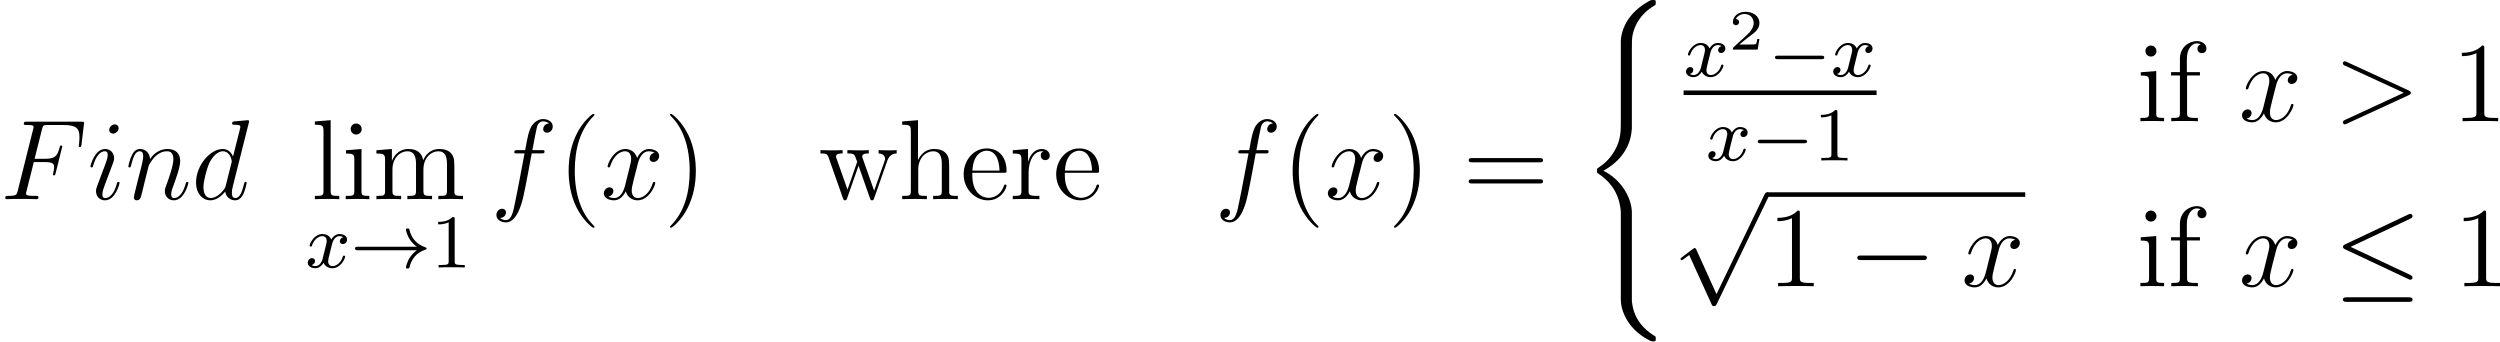
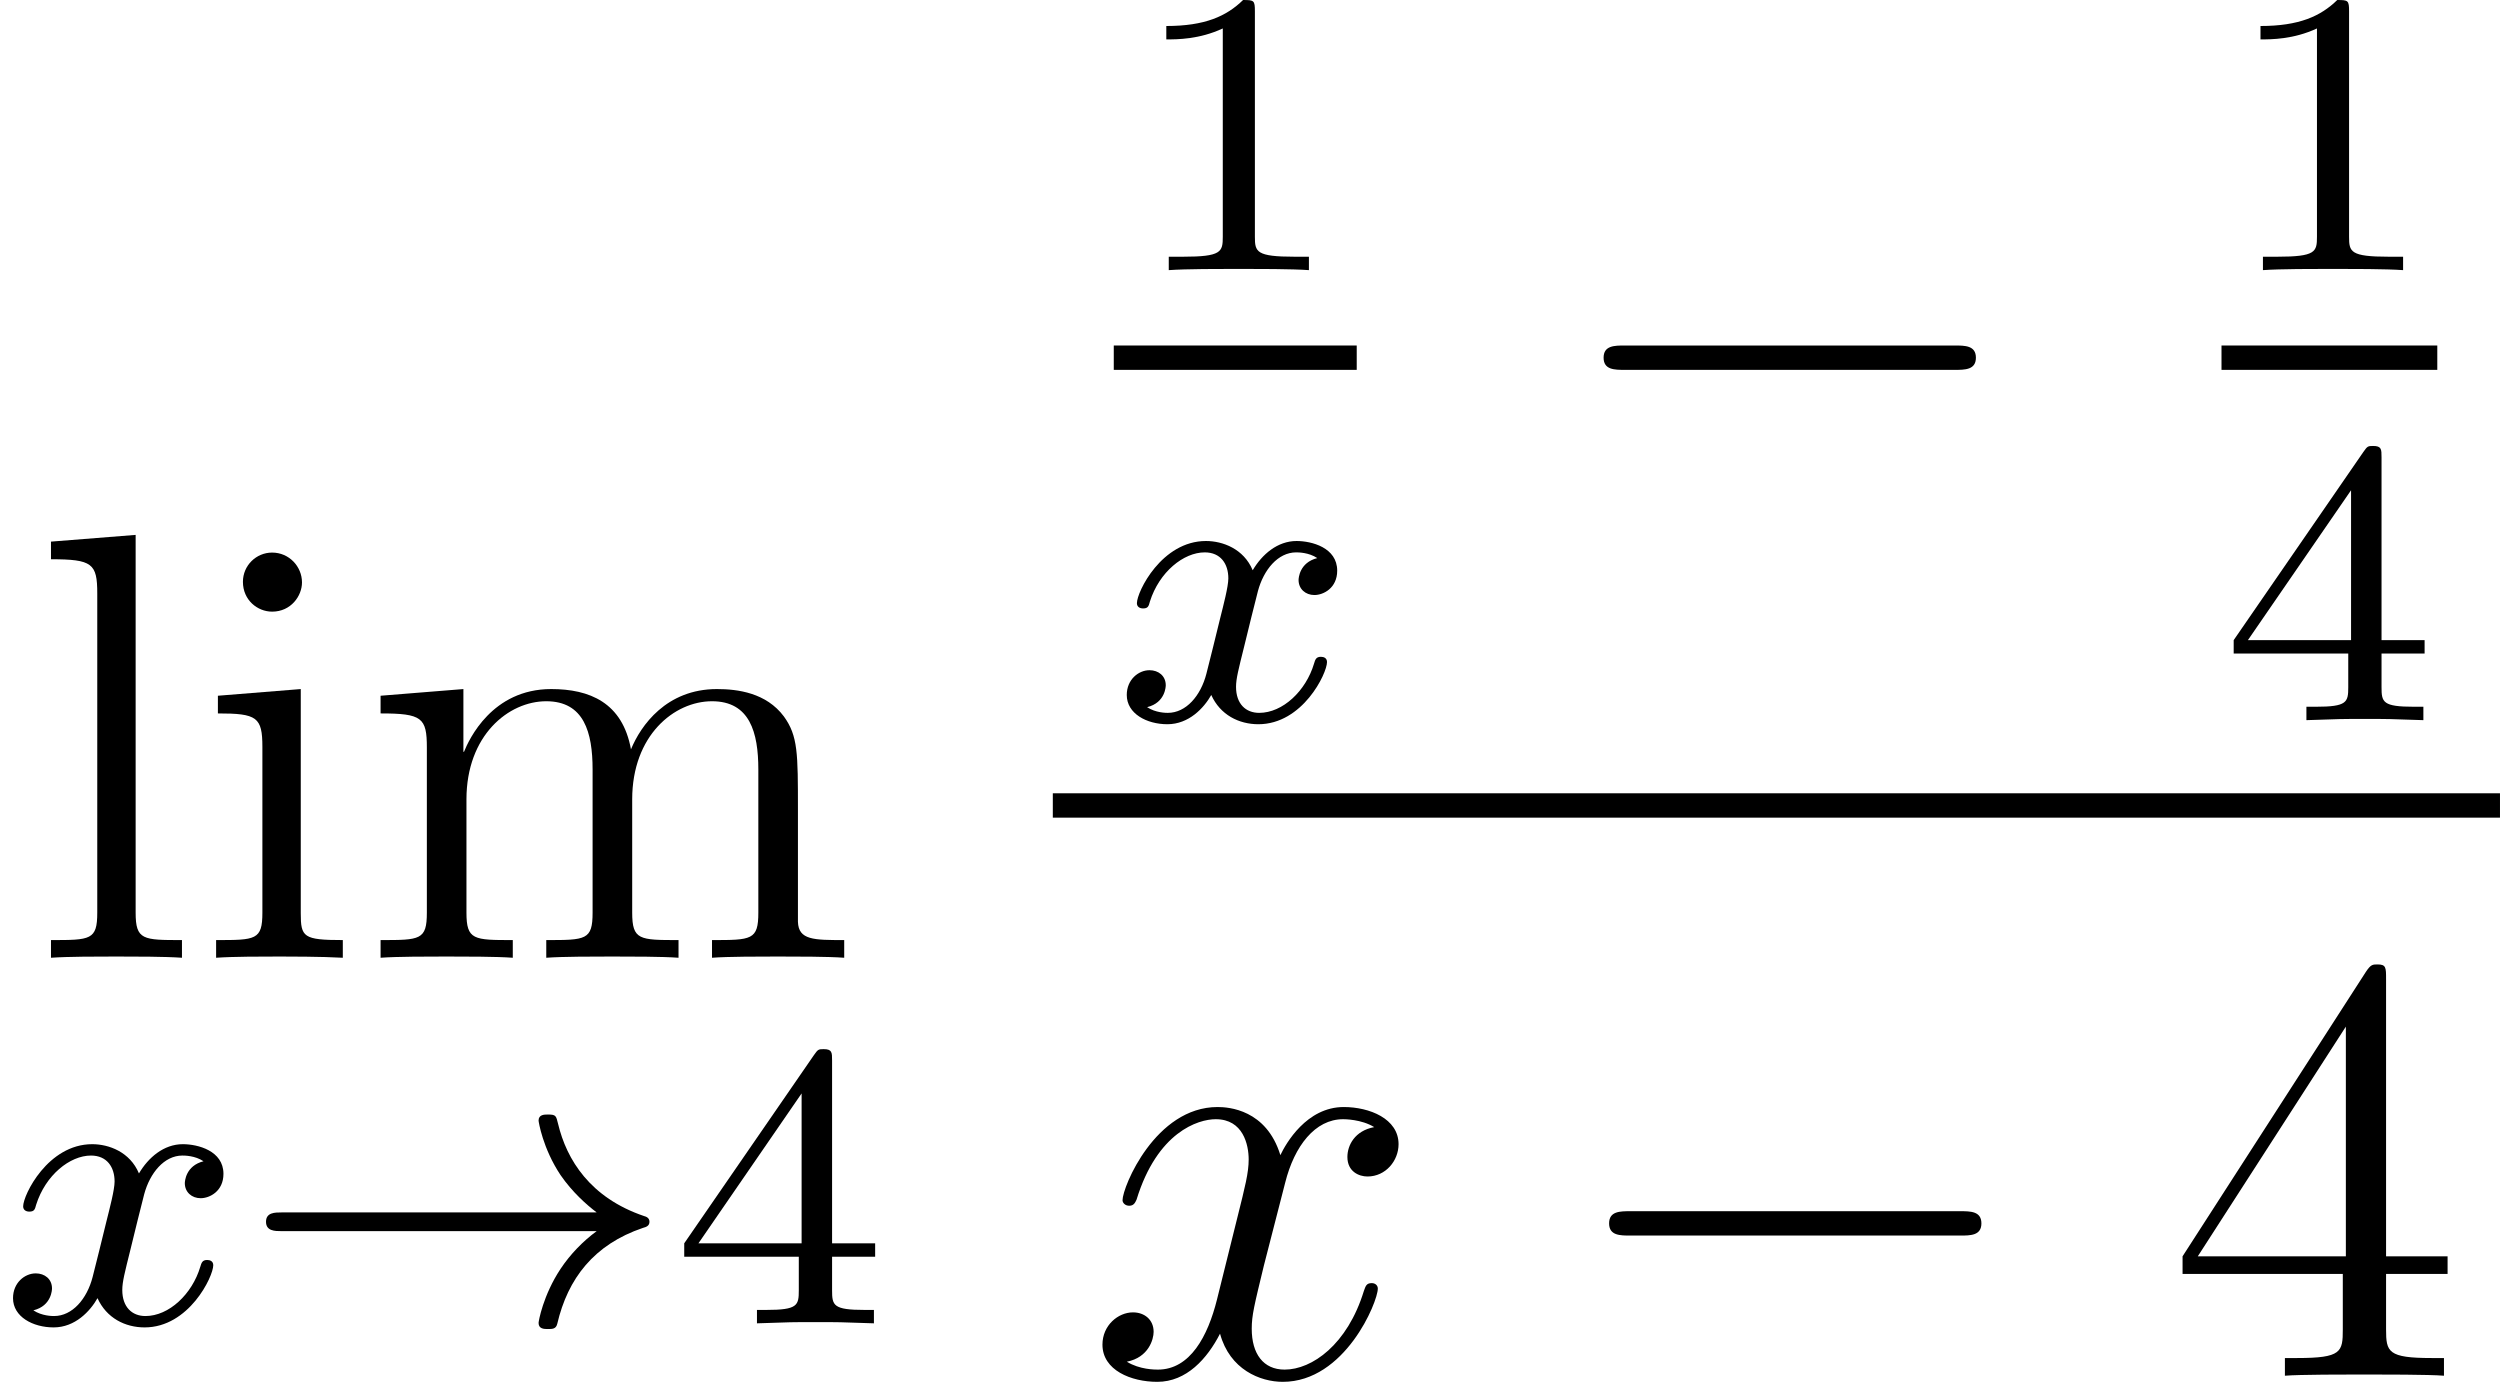
- <svg xmlns="http://www.w3.org/2000/svg" xmlns:xlink="http://www.w3.org/1999/xlink" height="44.817pt" version="1.1" viewBox="125.725 98.381 328.247 44.817" width="328.247pt">
+ <svg xmlns="http://www.w3.org/2000/svg" xmlns:xlink="http://www.w3.org/1999/xlink" height="33.891pt" version="1.1" viewBox="260.002 98.176 61.316 33.891" width="61.316pt">
  <defs>
-     <path d="M7.878 -2.75C8.082 -2.75 8.297 -2.75 8.297 -2.989S8.082 -3.228 7.878 -3.228H1.411C1.207 -3.228 0.992 -3.228 0.992 -2.989S1.207 -2.75 1.411 -2.75H7.878Z" id="g2-0" />
-     <path d="M8.07 -7.101C8.201 -7.161 8.297 -7.221 8.297 -7.364C8.297 -7.496 8.201 -7.603 8.058 -7.603C7.998 -7.603 7.89 -7.556 7.843 -7.532L1.231 -4.411C1.028 -4.316 0.992 -4.232 0.992 -4.136C0.992 -4.029 1.064 -3.945 1.231 -3.873L7.843 -0.765C7.998 -0.681 8.022 -0.681 8.058 -0.681C8.189 -0.681 8.297 -0.789 8.297 -0.921C8.297 -1.028 8.249 -1.1 8.046 -1.196L1.793 -4.136L8.07 -7.101ZM7.878 1.638C8.082 1.638 8.297 1.638 8.297 1.399S8.046 1.16 7.867 1.16H1.423C1.243 1.16 0.992 1.16 0.992 1.399S1.207 1.638 1.411 1.638H7.878Z" id="g2-20" />
-     <path d="M4.651 10.222L2.546 5.571C2.463 5.38 2.403 5.38 2.367 5.38C2.355 5.38 2.295 5.38 2.164 5.475L1.028 6.336C0.873 6.456 0.873 6.492 0.873 6.528C0.873 6.587 0.909 6.659 0.992 6.659C1.064 6.659 1.267 6.492 1.399 6.396C1.47 6.336 1.65 6.205 1.781 6.109L4.136 11.286C4.22 11.477 4.28 11.477 4.388 11.477C4.567 11.477 4.603 11.405 4.686 11.238L10.114 0C10.198 -0.167 10.198 -0.215 10.198 -0.239C10.198 -0.359 10.102 -0.478 9.959 -0.478C9.863 -0.478 9.779 -0.418 9.684 -0.227L4.651 10.222Z" id="g2-112" />
-     <path d="M5.392 21.842C5.392 20.527 4.483 18.507 2.403 17.454C3.694 16.761 5.236 15.362 5.38 13.127L5.392 13.055V4.77C5.392 3.79 5.392 3.575 5.487 3.12C5.703 2.164 6.276 0.98 7.795 0.084C7.89 0.024 7.902 0.012 7.902 -0.203C7.902 -0.466 7.89 -0.478 7.627 -0.478C7.412 -0.478 7.388 -0.478 7.066 -0.287C4.388 1.231 4.232 3.455 4.232 3.873V12.374C4.232 13.234 4.232 14.203 3.61 15.303C3.061 16.283 2.415 16.773 1.901 17.12C1.734 17.227 1.722 17.239 1.722 17.443C1.722 17.658 1.734 17.67 1.829 17.73C2.845 18.399 3.933 19.463 4.196 21.412C4.232 21.675 4.232 21.699 4.232 21.842V31.024C4.232 31.992 4.83 34.001 7.137 35.22C7.412 35.375 7.436 35.375 7.627 35.375C7.89 35.375 7.902 35.363 7.902 35.1C7.902 34.885 7.89 34.873 7.843 34.849C7.329 34.526 5.762 33.582 5.44 31.502C5.392 31.191 5.392 31.167 5.392 31.012V21.842Z" id="g0-40" />
-     <path d="M3.993 -3.18C3.642 -3.092 3.626 -2.782 3.626 -2.75C3.626 -2.574 3.762 -2.455 3.937 -2.455S4.384 -2.59 4.384 -2.933C4.384 -3.387 3.881 -3.515 3.587 -3.515C3.212 -3.515 2.909 -3.252 2.726 -2.941C2.55 -3.363 2.136 -3.515 1.809 -3.515C0.94 -3.515 0.454 -2.519 0.454 -2.295C0.454 -2.224 0.51 -2.192 0.574 -2.192C0.669 -2.192 0.685 -2.232 0.709 -2.327C0.893 -2.909 1.371 -3.292 1.785 -3.292C2.096 -3.292 2.248 -3.068 2.248 -2.782C2.248 -2.622 2.152 -2.256 2.088 -2.001C2.032 -1.769 1.857 -1.06 1.817 -0.909C1.706 -0.478 1.419 -0.143 1.06 -0.143C1.028 -0.143 0.821 -0.143 0.654 -0.255C1.02 -0.343 1.02 -0.677 1.02 -0.685C1.02 -0.869 0.877 -0.98 0.701 -0.98C0.486 -0.98 0.255 -0.797 0.255 -0.494C0.255 -0.128 0.646 0.08 1.052 0.08C1.474 0.08 1.769 -0.239 1.913 -0.494C2.088 -0.104 2.455 0.08 2.837 0.08C3.706 0.08 4.184 -0.917 4.184 -1.14C4.184 -1.219 4.121 -1.243 4.065 -1.243C3.969 -1.243 3.953 -1.188 3.929 -1.108C3.77 -0.574 3.316 -0.143 2.853 -0.143C2.59 -0.143 2.399 -0.319 2.399 -0.654C2.399 -0.813 2.447 -0.996 2.558 -1.443C2.614 -1.682 2.79 -2.383 2.829 -2.534C2.941 -2.949 3.22 -3.292 3.579 -3.292C3.618 -3.292 3.826 -3.292 3.993 -3.18Z" id="g3-120" />
-     <path d="M5.571 -1.809C5.699 -1.809 5.874 -1.809 5.874 -1.993S5.699 -2.176 5.571 -2.176H1.004C0.877 -2.176 0.701 -2.176 0.701 -1.993S0.877 -1.809 1.004 -1.809H5.571Z" id="g1-0" />
-     <path d="M6.958 -1.809C6.687 -1.61 6.44 -1.355 6.249 -1.068C5.906 -0.55 5.818 -0.04 5.818 -0.008C5.818 0.112 5.93 0.112 6.001 0.112C6.089 0.112 6.161 0.112 6.185 0.008C6.392 -0.877 6.902 -1.546 7.867 -1.873C7.93 -1.889 7.994 -1.913 7.994 -1.993S7.922 -2.096 7.89 -2.104C6.83 -2.463 6.368 -3.212 6.201 -3.913C6.161 -4.073 6.161 -4.097 6.001 -4.097C5.93 -4.097 5.818 -4.097 5.818 -3.977C5.818 -3.961 5.898 -3.435 6.249 -2.909C6.48 -2.574 6.759 -2.327 6.958 -2.176H0.773C0.646 -2.176 0.47 -2.176 0.47 -1.993S0.646 -1.809 0.773 -1.809H6.958Z" id="g1-33" />
-     <path d="M3.216 -1.118H2.995C2.983 -1.034 2.923 -0.64 2.833 -0.574C2.792 -0.538 2.307 -0.538 2.224 -0.538H1.106L1.871 -1.16C2.074 -1.321 2.606 -1.704 2.792 -1.883C2.971 -2.062 3.216 -2.367 3.216 -2.792C3.216 -3.539 2.54 -3.975 1.739 -3.975C0.968 -3.975 0.43 -3.467 0.43 -2.905C0.43 -2.6 0.687 -2.564 0.753 -2.564C0.903 -2.564 1.076 -2.672 1.076 -2.887C1.076 -3.019 0.998 -3.21 0.735 -3.21C0.873 -3.515 1.237 -3.742 1.65 -3.742C2.277 -3.742 2.612 -3.276 2.612 -2.792C2.612 -2.367 2.331 -1.931 1.913 -1.548L0.496 -0.251C0.436 -0.191 0.43 -0.185 0.43 0H3.031L3.216 -1.118Z" id="g5-50" />
-     <path d="M7.878 -2.726C8.106 -2.833 8.118 -2.905 8.118 -2.989C8.118 -3.061 8.094 -3.144 7.878 -3.24L1.411 -6.217C1.255 -6.288 1.231 -6.3 1.207 -6.3C1.064 -6.3 0.98 -6.181 0.98 -6.085C0.98 -5.942 1.076 -5.894 1.231 -5.822L7.376 -2.989L1.219 -0.143C0.98 -0.036 0.98 0.048 0.98 0.12C0.98 0.215 1.064 0.335 1.207 0.335C1.231 0.335 1.243 0.323 1.411 0.251L7.878 -2.726Z" id="g4-62" />
-     <path d="M3.551 -3.897H4.698C5.607 -3.897 5.679 -3.694 5.679 -3.347C5.679 -3.192 5.655 -3.025 5.595 -2.762C5.571 -2.714 5.559 -2.654 5.559 -2.63C5.559 -2.546 5.607 -2.499 5.691 -2.499C5.786 -2.499 5.798 -2.546 5.846 -2.738L6.539 -5.523C6.539 -5.571 6.504 -5.643 6.42 -5.643C6.312 -5.643 6.3 -5.595 6.253 -5.392C6.001 -4.495 5.762 -4.244 4.722 -4.244H3.634L4.411 -7.34C4.519 -7.759 4.543 -7.795 5.033 -7.795H6.635C8.13 -7.795 8.345 -7.352 8.345 -6.504C8.345 -6.432 8.345 -6.169 8.309 -5.858C8.297 -5.81 8.273 -5.655 8.273 -5.607C8.273 -5.511 8.333 -5.475 8.404 -5.475C8.488 -5.475 8.536 -5.523 8.56 -5.738L8.811 -7.831C8.811 -7.867 8.835 -7.986 8.835 -8.01C8.835 -8.141 8.727 -8.141 8.512 -8.141H2.845C2.618 -8.141 2.499 -8.141 2.499 -7.926C2.499 -7.795 2.582 -7.795 2.786 -7.795C3.527 -7.795 3.527 -7.711 3.527 -7.58C3.527 -7.52 3.515 -7.472 3.479 -7.34L1.865 -0.885C1.757 -0.466 1.734 -0.347 0.897 -0.347C0.669 -0.347 0.55 -0.347 0.55 -0.132C0.55 0 0.658 0 0.729 0C0.956 0 1.196 -0.024 1.423 -0.024H2.977C3.24 -0.024 3.527 0 3.79 0C3.897 0 4.041 0 4.041 -0.215C4.041 -0.347 3.969 -0.347 3.706 -0.347C2.762 -0.347 2.738 -0.43 2.738 -0.61C2.738 -0.669 2.762 -0.765 2.786 -0.849L3.551 -3.897Z" id="g4-70" />
-     <path d="M6.013 -7.998C6.025 -8.046 6.049 -8.118 6.049 -8.177C6.049 -8.297 5.93 -8.297 5.906 -8.297C5.894 -8.297 5.308 -8.249 5.248 -8.237C5.045 -8.225 4.866 -8.201 4.651 -8.189C4.352 -8.165 4.268 -8.153 4.268 -7.938C4.268 -7.819 4.364 -7.819 4.531 -7.819C5.117 -7.819 5.129 -7.711 5.129 -7.592C5.129 -7.52 5.105 -7.424 5.093 -7.388L4.364 -4.483C4.232 -4.794 3.909 -5.272 3.288 -5.272C1.937 -5.272 0.478 -3.527 0.478 -1.757C0.478 -0.574 1.172 0.12 1.985 0.12C2.642 0.12 3.204 -0.395 3.539 -0.789C3.658 -0.084 4.22 0.12 4.579 0.12S5.224 -0.096 5.44 -0.526C5.631 -0.933 5.798 -1.662 5.798 -1.71C5.798 -1.769 5.75 -1.817 5.679 -1.817C5.571 -1.817 5.559 -1.757 5.511 -1.578C5.332 -0.873 5.105 -0.12 4.615 -0.12C4.268 -0.12 4.244 -0.43 4.244 -0.669C4.244 -0.717 4.244 -0.968 4.328 -1.303L6.013 -7.998ZM3.599 -1.423C3.539 -1.219 3.539 -1.196 3.371 -0.968C3.108 -0.634 2.582 -0.12 2.02 -0.12C1.53 -0.12 1.255 -0.562 1.255 -1.267C1.255 -1.925 1.626 -3.264 1.853 -3.766C2.26 -4.603 2.821 -5.033 3.288 -5.033C4.077 -5.033 4.232 -4.053 4.232 -3.957C4.232 -3.945 4.196 -3.79 4.184 -3.766L3.599 -1.423Z" id="g4-100" />
-     <path d="M5.332 -4.806C5.571 -4.806 5.667 -4.806 5.667 -5.033C5.667 -5.153 5.571 -5.153 5.356 -5.153H4.388C4.615 -6.384 4.782 -7.233 4.878 -7.615C4.949 -7.902 5.2 -8.177 5.511 -8.177C5.762 -8.177 6.013 -8.07 6.133 -7.962C5.667 -7.914 5.523 -7.568 5.523 -7.364C5.523 -7.125 5.703 -6.982 5.93 -6.982C6.169 -6.982 6.528 -7.185 6.528 -7.639C6.528 -8.141 6.025 -8.416 5.499 -8.416C4.985 -8.416 4.483 -8.034 4.244 -7.568C4.029 -7.149 3.909 -6.719 3.634 -5.153H2.833C2.606 -5.153 2.487 -5.153 2.487 -4.937C2.487 -4.806 2.558 -4.806 2.798 -4.806H3.563C3.347 -3.694 2.857 -0.992 2.582 0.287C2.379 1.327 2.2 2.2 1.602 2.2C1.566 2.2 1.219 2.2 1.004 1.973C1.614 1.925 1.614 1.399 1.614 1.387C1.614 1.148 1.435 1.004 1.207 1.004C0.968 1.004 0.61 1.207 0.61 1.662C0.61 2.176 1.136 2.439 1.602 2.439C2.821 2.439 3.324 0.251 3.455 -0.347C3.67 -1.267 4.256 -4.447 4.316 -4.806H5.332Z" id="g4-102" />
-     <path d="M3.383 -1.71C3.383 -1.769 3.335 -1.817 3.264 -1.817C3.156 -1.817 3.144 -1.781 3.084 -1.578C2.774 -0.49 2.283 -0.12 1.889 -0.12C1.745 -0.12 1.578 -0.155 1.578 -0.514C1.578 -0.837 1.722 -1.196 1.853 -1.554L2.69 -3.778C2.726 -3.873 2.809 -4.089 2.809 -4.316C2.809 -4.818 2.451 -5.272 1.865 -5.272C0.765 -5.272 0.323 -3.539 0.323 -3.443C0.323 -3.395 0.371 -3.335 0.454 -3.335C0.562 -3.335 0.574 -3.383 0.622 -3.551C0.909 -4.555 1.363 -5.033 1.829 -5.033C1.937 -5.033 2.14 -5.021 2.14 -4.639C2.14 -4.328 1.985 -3.933 1.889 -3.67L1.052 -1.447C0.98 -1.255 0.909 -1.064 0.909 -0.849C0.909 -0.311 1.279 0.12 1.853 0.12C2.953 0.12 3.383 -1.626 3.383 -1.71ZM3.288 -7.46C3.288 -7.639 3.144 -7.855 2.881 -7.855C2.606 -7.855 2.295 -7.592 2.295 -7.281C2.295 -6.982 2.546 -6.886 2.69 -6.886C3.013 -6.886 3.288 -7.197 3.288 -7.46Z" id="g4-105" />
-     <path d="M2.463 -3.503C2.487 -3.575 2.786 -4.172 3.228 -4.555C3.539 -4.842 3.945 -5.033 4.411 -5.033C4.89 -5.033 5.057 -4.674 5.057 -4.196C5.057 -3.515 4.567 -2.152 4.328 -1.506C4.22 -1.219 4.16 -1.064 4.16 -0.849C4.16 -0.311 4.531 0.12 5.105 0.12C6.217 0.12 6.635 -1.638 6.635 -1.71C6.635 -1.769 6.587 -1.817 6.516 -1.817C6.408 -1.817 6.396 -1.781 6.336 -1.578C6.061 -0.598 5.607 -0.12 5.141 -0.12C5.021 -0.12 4.83 -0.132 4.83 -0.514C4.83 -0.813 4.961 -1.172 5.033 -1.339C5.272 -1.997 5.774 -3.335 5.774 -4.017C5.774 -4.734 5.356 -5.272 4.447 -5.272C3.383 -5.272 2.821 -4.519 2.606 -4.22C2.57 -4.902 2.08 -5.272 1.554 -5.272C1.172 -5.272 0.909 -5.045 0.705 -4.639C0.49 -4.208 0.323 -3.491 0.323 -3.443S0.371 -3.335 0.454 -3.335C0.55 -3.335 0.562 -3.347 0.634 -3.622C0.825 -4.352 1.04 -5.033 1.518 -5.033C1.793 -5.033 1.889 -4.842 1.889 -4.483C1.889 -4.22 1.769 -3.754 1.686 -3.383L1.351 -2.092C1.303 -1.865 1.172 -1.327 1.112 -1.112C1.028 -0.801 0.897 -0.239 0.897 -0.179C0.897 -0.012 1.028 0.12 1.207 0.12C1.351 0.12 1.518 0.048 1.614 -0.132C1.638 -0.191 1.745 -0.61 1.805 -0.849L2.068 -1.925L2.463 -3.503Z" id="g4-110" />
-     <path d="M5.667 -4.878C5.284 -4.806 5.141 -4.519 5.141 -4.292C5.141 -4.005 5.368 -3.909 5.535 -3.909C5.894 -3.909 6.145 -4.22 6.145 -4.543C6.145 -5.045 5.571 -5.272 5.069 -5.272C4.34 -5.272 3.933 -4.555 3.826 -4.328C3.551 -5.224 2.809 -5.272 2.594 -5.272C1.375 -5.272 0.729 -3.706 0.729 -3.443C0.729 -3.395 0.777 -3.335 0.861 -3.335C0.956 -3.335 0.98 -3.407 1.004 -3.455C1.411 -4.782 2.212 -5.033 2.558 -5.033C3.096 -5.033 3.204 -4.531 3.204 -4.244C3.204 -3.981 3.132 -3.706 2.989 -3.132L2.582 -1.494C2.403 -0.777 2.056 -0.12 1.423 -0.12C1.363 -0.12 1.064 -0.12 0.813 -0.275C1.243 -0.359 1.339 -0.717 1.339 -0.861C1.339 -1.1 1.16 -1.243 0.933 -1.243C0.646 -1.243 0.335 -0.992 0.335 -0.61C0.335 -0.108 0.897 0.12 1.411 0.12C1.985 0.12 2.391 -0.335 2.642 -0.825C2.833 -0.12 3.431 0.12 3.873 0.12C5.093 0.12 5.738 -1.447 5.738 -1.71C5.738 -1.769 5.691 -1.817 5.619 -1.817C5.511 -1.817 5.499 -1.757 5.464 -1.662C5.141 -0.61 4.447 -0.12 3.909 -0.12C3.491 -0.12 3.264 -0.43 3.264 -0.921C3.264 -1.184 3.312 -1.375 3.503 -2.164L3.921 -3.79C4.101 -4.507 4.507 -5.033 5.057 -5.033C5.081 -5.033 5.416 -5.033 5.667 -4.878Z" id="g4-120" />
-     <path d="M2.503 -5.077C2.503 -5.292 2.487 -5.3 2.271 -5.3C1.945 -4.981 1.522 -4.79 0.765 -4.79V-4.527C0.98 -4.527 1.411 -4.527 1.873 -4.742V-0.654C1.873 -0.359 1.849 -0.263 1.092 -0.263H0.813V0C1.14 -0.024 1.825 -0.024 2.184 -0.024S3.236 -0.024 3.563 0V-0.263H3.284C2.527 -0.263 2.503 -0.359 2.503 -0.654V-5.077Z" id="g6-49" />
-     <path d="M3.885 2.905C3.885 2.869 3.885 2.845 3.682 2.642C2.487 1.435 1.817 -0.538 1.817 -2.977C1.817 -5.296 2.379 -7.293 3.766 -8.703C3.885 -8.811 3.885 -8.835 3.885 -8.871C3.885 -8.942 3.826 -8.966 3.778 -8.966C3.622 -8.966 2.642 -8.106 2.056 -6.934C1.447 -5.727 1.172 -4.447 1.172 -2.977C1.172 -1.913 1.339 -0.49 1.961 0.789C2.666 2.224 3.646 3.001 3.778 3.001C3.826 3.001 3.885 2.977 3.885 2.905Z" id="g7-40" />
-     <path d="M3.371 -2.977C3.371 -3.885 3.252 -5.368 2.582 -6.755C1.877 -8.189 0.897 -8.966 0.765 -8.966C0.717 -8.966 0.658 -8.942 0.658 -8.871C0.658 -8.835 0.658 -8.811 0.861 -8.608C2.056 -7.4 2.726 -5.428 2.726 -2.989C2.726 -0.669 2.164 1.327 0.777 2.738C0.658 2.845 0.658 2.869 0.658 2.905C0.658 2.977 0.717 3.001 0.765 3.001C0.921 3.001 1.901 2.14 2.487 0.968C3.096 -0.251 3.371 -1.542 3.371 -2.977Z" id="g7-41" />
-     <path d="M3.443 -7.663C3.443 -7.938 3.443 -7.95 3.204 -7.95C2.917 -7.627 2.319 -7.185 1.088 -7.185V-6.838C1.363 -6.838 1.961 -6.838 2.618 -7.149V-0.921C2.618 -0.49 2.582 -0.347 1.53 -0.347H1.16V0C1.482 -0.024 2.642 -0.024 3.037 -0.024S4.579 -0.024 4.902 0V-0.347H4.531C3.479 -0.347 3.443 -0.49 3.443 -0.921V-7.663Z" id="g7-49" />
-     <path d="M8.07 -3.873C8.237 -3.873 8.452 -3.873 8.452 -4.089C8.452 -4.316 8.249 -4.316 8.07 -4.316H1.028C0.861 -4.316 0.646 -4.316 0.646 -4.101C0.646 -3.873 0.849 -3.873 1.028 -3.873H8.07ZM8.07 -1.65C8.237 -1.65 8.452 -1.65 8.452 -1.865C8.452 -2.092 8.249 -2.092 8.07 -2.092H1.028C0.861 -2.092 0.646 -2.092 0.646 -1.877C0.646 -1.65 0.849 -1.65 1.028 -1.65H8.07Z" id="g7-61" />
-     <path d="M4.579 -2.774C4.842 -2.774 4.866 -2.774 4.866 -3.001C4.866 -4.208 4.22 -5.332 2.774 -5.332C1.411 -5.332 0.359 -4.101 0.359 -2.618C0.359 -1.04 1.578 0.12 2.905 0.12C4.328 0.12 4.866 -1.172 4.866 -1.423C4.866 -1.494 4.806 -1.542 4.734 -1.542C4.639 -1.542 4.615 -1.482 4.591 -1.423C4.28 -0.418 3.479 -0.143 2.977 -0.143S1.267 -0.478 1.267 -2.546V-2.774H4.579ZM1.279 -3.001C1.375 -4.878 2.427 -5.093 2.762 -5.093C4.041 -5.093 4.113 -3.407 4.125 -3.001H1.279Z" id="g7-101" />
-     <path d="M2.056 -4.806H3.407V-5.153H2.032V-6.551C2.032 -7.627 2.582 -8.177 3.072 -8.177C3.168 -8.177 3.347 -8.153 3.491 -8.082C3.443 -8.07 3.144 -7.962 3.144 -7.615C3.144 -7.34 3.335 -7.149 3.61 -7.149C3.897 -7.149 4.089 -7.34 4.089 -7.627C4.089 -8.07 3.658 -8.416 3.084 -8.416C2.248 -8.416 1.303 -7.771 1.303 -6.551V-5.153H0.371V-4.806H1.303V-0.885C1.303 -0.347 1.172 -0.347 0.395 -0.347V0C0.729 -0.024 1.387 -0.024 1.745 -0.024C2.068 -0.024 2.917 -0.024 3.192 0V-0.347H2.953C2.08 -0.347 2.056 -0.478 2.056 -0.909V-4.806Z" id="g7-102" />
-     <path d="M5.32 -2.905C5.32 -4.017 5.32 -4.352 5.045 -4.734C4.698 -5.2 4.136 -5.272 3.73 -5.272C2.702 -5.272 2.224 -4.495 2.056 -4.125H2.044V-8.297L0.383 -8.165V-7.819C1.196 -7.819 1.291 -7.735 1.291 -7.149V-0.885C1.291 -0.347 1.16 -0.347 0.383 -0.347V0C0.693 -0.024 1.339 -0.024 1.674 -0.024C2.02 -0.024 2.666 -0.024 2.977 0V-0.347C2.212 -0.347 2.068 -0.347 2.068 -0.885V-3.108C2.068 -4.364 2.893 -5.033 3.634 -5.033S4.543 -4.423 4.543 -3.694V-0.885C4.543 -0.347 4.411 -0.347 3.634 -0.347V0C3.945 -0.024 4.591 -0.024 4.926 -0.024C5.272 -0.024 5.918 -0.024 6.229 0V-0.347C5.631 -0.347 5.332 -0.347 5.32 -0.705V-2.905Z" id="g7-104" />
-     <path d="M2.08 -7.364C2.08 -7.675 1.829 -7.95 1.494 -7.95C1.184 -7.95 0.921 -7.699 0.921 -7.376C0.921 -7.018 1.207 -6.791 1.494 -6.791C1.865 -6.791 2.08 -7.101 2.08 -7.364ZM0.43 -5.141V-4.794C1.196 -4.794 1.303 -4.722 1.303 -4.136V-0.885C1.303 -0.347 1.172 -0.347 0.395 -0.347V0C0.729 -0.024 1.303 -0.024 1.65 -0.024C1.781 -0.024 2.475 -0.024 2.881 0V-0.347C2.104 -0.347 2.056 -0.406 2.056 -0.873V-5.272L0.43 -5.141Z" id="g7-105" />
-     <path d="M2.056 -8.297L0.395 -8.165V-7.819C1.207 -7.819 1.303 -7.735 1.303 -7.149V-0.885C1.303 -0.347 1.172 -0.347 0.395 -0.347V0C0.729 -0.024 1.315 -0.024 1.674 -0.024S2.63 -0.024 2.965 0V-0.347C2.2 -0.347 2.056 -0.347 2.056 -0.885V-8.297Z" id="g7-108" />
-     <path d="M8.572 -2.905C8.572 -4.017 8.572 -4.352 8.297 -4.734C7.95 -5.2 7.388 -5.272 6.982 -5.272C5.99 -5.272 5.487 -4.555 5.296 -4.089C5.129 -5.009 4.483 -5.272 3.73 -5.272C2.57 -5.272 2.116 -4.28 2.02 -4.041H2.008V-5.272L0.383 -5.141V-4.794C1.196 -4.794 1.291 -4.71 1.291 -4.125V-0.885C1.291 -0.347 1.16 -0.347 0.383 -0.347V0C0.693 -0.024 1.339 -0.024 1.674 -0.024C2.02 -0.024 2.666 -0.024 2.977 0V-0.347C2.212 -0.347 2.068 -0.347 2.068 -0.885V-3.108C2.068 -4.364 2.893 -5.033 3.634 -5.033S4.543 -4.423 4.543 -3.694V-0.885C4.543 -0.347 4.411 -0.347 3.634 -0.347V0C3.945 -0.024 4.591 -0.024 4.926 -0.024C5.272 -0.024 5.918 -0.024 6.229 0V-0.347C5.464 -0.347 5.32 -0.347 5.32 -0.885V-3.108C5.32 -4.364 6.145 -5.033 6.886 -5.033S7.795 -4.423 7.795 -3.694V-0.885C7.795 -0.347 7.663 -0.347 6.886 -0.347V0C7.197 -0.024 7.843 -0.024 8.177 -0.024C8.524 -0.024 9.17 -0.024 9.48 0V-0.347C8.883 -0.347 8.584 -0.347 8.572 -0.705V-2.905Z" id="g7-109" />
-     <path d="M1.997 -2.786C1.997 -3.945 2.475 -5.033 3.395 -5.033C3.491 -5.033 3.515 -5.033 3.563 -5.021C3.467 -4.973 3.276 -4.902 3.276 -4.579C3.276 -4.232 3.551 -4.101 3.742 -4.101C3.981 -4.101 4.22 -4.256 4.22 -4.579C4.22 -4.937 3.897 -5.272 3.383 -5.272C2.367 -5.272 2.02 -4.172 1.949 -3.945H1.937V-5.272L0.335 -5.141V-4.794C1.148 -4.794 1.243 -4.71 1.243 -4.125V-0.885C1.243 -0.347 1.112 -0.347 0.335 -0.347V0C0.669 -0.024 1.327 -0.024 1.686 -0.024C2.008 -0.024 2.857 -0.024 3.132 0V-0.347H2.893C2.02 -0.347 1.997 -0.478 1.997 -0.909V-2.786Z" id="g7-114" />
-     <path d="M7.233 -4.017C7.496 -4.77 8.022 -4.794 8.225 -4.806V-5.153C7.926 -5.129 7.711 -5.129 7.34 -5.129C6.994 -5.129 6.97 -5.129 6.324 -5.153V-4.806C6.862 -4.782 7.006 -4.459 7.006 -4.232C7.006 -4.22 7.006 -4.136 6.958 -4.017L5.858 -0.885L4.663 -4.268C4.603 -4.411 4.603 -4.435 4.603 -4.471C4.603 -4.806 5.045 -4.806 5.296 -4.806V-5.153C4.961 -5.129 4.471 -5.129 4.125 -5.129C3.742 -5.129 3.718 -5.129 3.049 -5.153V-4.806C3.503 -4.806 3.658 -4.782 3.79 -4.627C3.85 -4.555 3.993 -4.16 4.077 -3.921L3.061 -1.004L1.913 -4.256C1.853 -4.411 1.853 -4.435 1.853 -4.483C1.853 -4.806 2.319 -4.806 2.546 -4.806V-5.153C2.248 -5.129 1.65 -5.129 1.327 -5.129C0.992 -5.129 0.968 -5.129 0.215 -5.153V-4.806C0.825 -4.806 0.944 -4.758 1.076 -4.376L2.582 -0.096C2.63 0.036 2.666 0.12 2.798 0.12C2.905 0.12 2.965 0.084 3.025 -0.108L4.22 -3.515L5.416 -0.108C5.475 0.084 5.535 0.12 5.643 0.12C5.774 0.12 5.81 0.036 5.858 -0.096L7.233 -4.017Z" id="g7-119" />
+     <path d="M7.878 -2.75C8.082 -2.75 8.297 -2.75 8.297 -2.989S8.082 -3.228 7.878 -3.228H1.411C1.207 -3.228 0.992 -3.228 0.992 -2.989S1.207 -2.75 1.411 -2.75H7.878Z" id="g1-0" />
+     <path d="M3.993 -3.18C3.642 -3.092 3.626 -2.782 3.626 -2.75C3.626 -2.574 3.762 -2.455 3.937 -2.455S4.384 -2.59 4.384 -2.933C4.384 -3.387 3.881 -3.515 3.587 -3.515C3.212 -3.515 2.909 -3.252 2.726 -2.941C2.55 -3.363 2.136 -3.515 1.809 -3.515C0.94 -3.515 0.454 -2.519 0.454 -2.295C0.454 -2.224 0.51 -2.192 0.574 -2.192C0.669 -2.192 0.685 -2.232 0.709 -2.327C0.893 -2.909 1.371 -3.292 1.785 -3.292C2.096 -3.292 2.248 -3.068 2.248 -2.782C2.248 -2.622 2.152 -2.256 2.088 -2.001C2.032 -1.769 1.857 -1.06 1.817 -0.909C1.706 -0.478 1.419 -0.143 1.06 -0.143C1.028 -0.143 0.821 -0.143 0.654 -0.255C1.02 -0.343 1.02 -0.677 1.02 -0.685C1.02 -0.869 0.877 -0.98 0.701 -0.98C0.486 -0.98 0.255 -0.797 0.255 -0.494C0.255 -0.128 0.646 0.08 1.052 0.08C1.474 0.08 1.769 -0.239 1.913 -0.494C2.088 -0.104 2.455 0.08 2.837 0.08C3.706 0.08 4.184 -0.917 4.184 -1.14C4.184 -1.219 4.121 -1.243 4.065 -1.243C3.969 -1.243 3.953 -1.188 3.929 -1.108C3.77 -0.574 3.316 -0.143 2.853 -0.143C2.59 -0.143 2.399 -0.319 2.399 -0.654C2.399 -0.813 2.447 -0.996 2.558 -1.443C2.614 -1.682 2.79 -2.383 2.829 -2.534C2.941 -2.949 3.22 -3.292 3.579 -3.292C3.618 -3.292 3.826 -3.292 3.993 -3.18Z" id="g2-120" />
+     <path d="M6.958 -1.809C6.687 -1.61 6.44 -1.355 6.249 -1.068C5.906 -0.55 5.818 -0.04 5.818 -0.008C5.818 0.112 5.93 0.112 6.001 0.112C6.089 0.112 6.161 0.112 6.185 0.008C6.392 -0.877 6.902 -1.546 7.867 -1.873C7.93 -1.889 7.994 -1.913 7.994 -1.993S7.922 -2.096 7.89 -2.104C6.83 -2.463 6.368 -3.212 6.201 -3.913C6.161 -4.073 6.161 -4.097 6.001 -4.097C5.93 -4.097 5.818 -4.097 5.818 -3.977C5.818 -3.961 5.898 -3.435 6.249 -2.909C6.48 -2.574 6.759 -2.327 6.958 -2.176H0.773C0.646 -2.176 0.47 -2.176 0.47 -1.993S0.646 -1.809 0.773 -1.809H6.958Z" id="g0-33" />
+     <path d="M4.316 -7.783C4.316 -8.01 4.316 -8.07 4.148 -8.07C4.053 -8.07 4.017 -8.07 3.921 -7.926L0.323 -2.343V-1.997H3.467V-0.909C3.467 -0.466 3.443 -0.347 2.57 -0.347H2.331V0C2.606 -0.024 3.551 -0.024 3.885 -0.024S5.177 -0.024 5.452 0V-0.347H5.212C4.352 -0.347 4.316 -0.466 4.316 -0.909V-1.997H5.523V-2.343H4.316V-7.783ZM3.527 -6.85V-2.343H0.622L3.527 -6.85Z" id="g5-52" />
+     <path d="M2.08 -7.364C2.08 -7.675 1.829 -7.95 1.494 -7.95C1.184 -7.95 0.921 -7.699 0.921 -7.376C0.921 -7.018 1.207 -6.791 1.494 -6.791C1.865 -6.791 2.08 -7.101 2.08 -7.364ZM0.43 -5.141V-4.794C1.196 -4.794 1.303 -4.722 1.303 -4.136V-0.885C1.303 -0.347 1.172 -0.347 0.395 -0.347V0C0.729 -0.024 1.303 -0.024 1.65 -0.024C1.781 -0.024 2.475 -0.024 2.881 0V-0.347C2.104 -0.347 2.056 -0.406 2.056 -0.873V-5.272L0.43 -5.141Z" id="g5-105" />
+     <path d="M2.056 -8.297L0.395 -8.165V-7.819C1.207 -7.819 1.303 -7.735 1.303 -7.149V-0.885C1.303 -0.347 1.172 -0.347 0.395 -0.347V0C0.729 -0.024 1.315 -0.024 1.674 -0.024S2.63 -0.024 2.965 0V-0.347C2.2 -0.347 2.056 -0.347 2.056 -0.885V-8.297Z" id="g5-108" />
+     <path d="M8.572 -2.905C8.572 -4.017 8.572 -4.352 8.297 -4.734C7.95 -5.2 7.388 -5.272 6.982 -5.272C5.99 -5.272 5.487 -4.555 5.296 -4.089C5.129 -5.009 4.483 -5.272 3.73 -5.272C2.57 -5.272 2.116 -4.28 2.02 -4.041H2.008V-5.272L0.383 -5.141V-4.794C1.196 -4.794 1.291 -4.71 1.291 -4.125V-0.885C1.291 -0.347 1.16 -0.347 0.383 -0.347V0C0.693 -0.024 1.339 -0.024 1.674 -0.024C2.02 -0.024 2.666 -0.024 2.977 0V-0.347C2.212 -0.347 2.068 -0.347 2.068 -0.885V-3.108C2.068 -4.364 2.893 -5.033 3.634 -5.033S4.543 -4.423 4.543 -3.694V-0.885C4.543 -0.347 4.411 -0.347 3.634 -0.347V0C3.945 -0.024 4.591 -0.024 4.926 -0.024C5.272 -0.024 5.918 -0.024 6.229 0V-0.347C5.464 -0.347 5.32 -0.347 5.32 -0.885V-3.108C5.32 -4.364 6.145 -5.033 6.886 -5.033S7.795 -4.423 7.795 -3.694V-0.885C7.795 -0.347 7.663 -0.347 6.886 -0.347V0C7.197 -0.024 7.843 -0.024 8.177 -0.024C8.524 -0.024 9.17 -0.024 9.48 0V-0.347C8.883 -0.347 8.584 -0.347 8.572 -0.705V-2.905Z" id="g5-109" />
+     <path d="M2.503 -5.077C2.503 -5.292 2.487 -5.3 2.271 -5.3C1.945 -4.981 1.522 -4.79 0.765 -4.79V-4.527C0.98 -4.527 1.411 -4.527 1.873 -4.742V-0.654C1.873 -0.359 1.849 -0.263 1.092 -0.263H0.813V0C1.14 -0.024 1.825 -0.024 2.184 -0.024S3.236 -0.024 3.563 0V-0.263H3.284C2.527 -0.263 2.503 -0.359 2.503 -0.654V-5.077Z" id="g4-49" />
+     <path d="M3.14 -5.157C3.14 -5.316 3.14 -5.38 2.973 -5.38C2.869 -5.38 2.861 -5.372 2.782 -5.26L0.239 -1.57V-1.307H2.487V-0.646C2.487 -0.351 2.463 -0.263 1.849 -0.263H1.666V0C2.343 -0.024 2.359 -0.024 2.813 -0.024S3.284 -0.024 3.961 0V-0.263H3.778C3.164 -0.263 3.14 -0.351 3.14 -0.646V-1.307H3.985V-1.57H3.14V-5.157ZM2.542 -4.511V-1.57H0.518L2.542 -4.511Z" id="g4-52" />
+     <path d="M5.667 -4.878C5.284 -4.806 5.141 -4.519 5.141 -4.292C5.141 -4.005 5.368 -3.909 5.535 -3.909C5.894 -3.909 6.145 -4.22 6.145 -4.543C6.145 -5.045 5.571 -5.272 5.069 -5.272C4.34 -5.272 3.933 -4.555 3.826 -4.328C3.551 -5.224 2.809 -5.272 2.594 -5.272C1.375 -5.272 0.729 -3.706 0.729 -3.443C0.729 -3.395 0.777 -3.335 0.861 -3.335C0.956 -3.335 0.98 -3.407 1.004 -3.455C1.411 -4.782 2.212 -5.033 2.558 -5.033C3.096 -5.033 3.204 -4.531 3.204 -4.244C3.204 -3.981 3.132 -3.706 2.989 -3.132L2.582 -1.494C2.403 -0.777 2.056 -0.12 1.423 -0.12C1.363 -0.12 1.064 -0.12 0.813 -0.275C1.243 -0.359 1.339 -0.717 1.339 -0.861C1.339 -1.1 1.16 -1.243 0.933 -1.243C0.646 -1.243 0.335 -0.992 0.335 -0.61C0.335 -0.108 0.897 0.12 1.411 0.12C1.985 0.12 2.391 -0.335 2.642 -0.825C2.833 -0.12 3.431 0.12 3.873 0.12C5.093 0.12 5.738 -1.447 5.738 -1.71C5.738 -1.769 5.691 -1.817 5.619 -1.817C5.511 -1.817 5.499 -1.757 5.464 -1.662C5.141 -0.61 4.447 -0.12 3.909 -0.12C3.491 -0.12 3.264 -0.43 3.264 -0.921C3.264 -1.184 3.312 -1.375 3.503 -2.164L3.921 -3.79C4.101 -4.507 4.507 -5.033 5.057 -5.033C5.081 -5.033 5.416 -5.033 5.667 -4.878Z" id="g3-120" />
  </defs>
  <g id="page1" transform="matrix(1.25 0 0 1.25 0 0)">
-     <use x="100.58" xlink:href="#g4-70" y="99.627" />
-     <use x="109.756" xlink:href="#g4-105" y="99.627" />
-     <use x="113.734" xlink:href="#g4-110" y="99.627" />
-     <use x="120.696" xlink:href="#g4-100" y="99.627" />
-     <use x="133.256" xlink:href="#g7-108" y="99.627" />
-     <use x="136.495" xlink:href="#g7-105" y="99.627" />
-     <use x="139.735" xlink:href="#g7-109" y="99.627" />
-     <use x="132.65" xlink:href="#g3-120" y="106.8" />
-     <use x="137.399" xlink:href="#g1-33" y="106.8" />
-     <use x="145.836" xlink:href="#g6-49" y="106.8" />
-     <use x="152.112" xlink:href="#g4-102" y="99.627" />
-     <use x="159.137" xlink:href="#g7-40" y="99.627" />
-     <use x="163.672" xlink:href="#g4-120" y="99.627" />
-     <use x="170.299" xlink:href="#g7-41" y="99.627" />
-     <use x="186.541" xlink:href="#g7-119" y="99.627" />
-     <use x="194.963" xlink:href="#g7-104" y="99.627" />
-     <use x="201.442" xlink:href="#g7-101" y="99.627" />
-     <use x="206.626" xlink:href="#g7-114" y="99.627" />
-     <use x="211.161" xlink:href="#g7-101" y="99.627" />
-     <use x="228.162" xlink:href="#g4-102" y="99.627" />
-     <use x="235.187" xlink:href="#g7-40" y="99.627" />
-     <use x="239.722" xlink:href="#g4-120" y="99.627" />
-     <use x="246.349" xlink:href="#g7-41" y="99.627" />
-     <use x="254.206" xlink:href="#g7-61" y="99.627" />
-     <use x="266.597" xlink:href="#g0-40" y="79.183" />
-     <use x="277.423" xlink:href="#g3-120" y="86.73" />
-     <use x="282.172" xlink:href="#g5-50" y="83.917" />
-     <use x="286.323" xlink:href="#g1-0" y="86.73" />
-     <use x="292.885" xlink:href="#g3-120" y="86.73" />
-     <rect height="0.478" width="20.271" x="277.423" y="88.209" />
-     <use x="279.765" xlink:href="#g3-120" y="95.56" />
-     <use x="284.514" xlink:href="#g1-0" y="95.56" />
-     <use x="291.076" xlink:href="#g6-49" y="95.56" />
-     <use x="325.013" xlink:href="#g7-105" y="91.437" />
-     <use x="328.253" xlink:href="#g7-102" y="91.437" />
-     <use x="335.744" xlink:href="#g4-120" y="91.437" />
-     <use x="345.692" xlink:href="#g4-62" y="91.437" />
-     <use x="358.083" xlink:href="#g7-49" y="91.437" />
-     <use x="276.228" xlink:href="#g2-112" y="99.381" />
-     <rect height="0.478" width="27.117" x="286.19" y="98.903" />
-     <use x="286.19" xlink:href="#g7-49" y="108.772" />
-     <use x="294.678" xlink:href="#g2-0" y="108.772" />
-     <use x="306.598" xlink:href="#g4-120" y="108.772" />
-     <use x="325.013" xlink:href="#g7-105" y="108.772" />
-     <use x="328.253" xlink:href="#g7-102" y="108.772" />
-     <use x="335.744" xlink:href="#g4-120" y="108.772" />
-     <use x="345.692" xlink:href="#g2-20" y="108.772" />
-     <use x="358.276" xlink:href="#g7-49" y="108.772" />
+     <use x="208.607" xlink:href="#g5-108" y="97.333" />
+     <use x="211.847" xlink:href="#g5-105" y="97.333" />
+     <use x="215.086" xlink:href="#g5-109" y="97.333" />
+     <use x="208.002" xlink:href="#g2-120" y="104.506" />
+     <use x="212.751" xlink:href="#g0-33" y="104.506" />
+     <use x="221.188" xlink:href="#g4-52" y="104.506" />
+     <use x="230.121" xlink:href="#g4-49" y="83.841" />
+     <rect height="0.478" width="4.767" x="229.855" y="85.32" />
+     <use x="229.855" xlink:href="#g2-120" y="92.671" />
+     <use x="238.474" xlink:href="#g1-0" y="88.548" />
+     <use x="251.59" xlink:href="#g4-49" y="83.841" />
+     <rect height="0.478" width="4.234" x="251.59" y="85.32" />
+     <use x="251.59" xlink:href="#g4-52" y="92.671" />
+     <rect height="0.478" width="28.395" x="228.659" y="94.106" />
+     <use x="229.298" xlink:href="#g3-120" y="105.534" />
+     <use x="238.582" xlink:href="#g1-0" y="105.534" />
+     <use x="250.503" xlink:href="#g5-52" y="105.534" />
  </g>
</svg>
